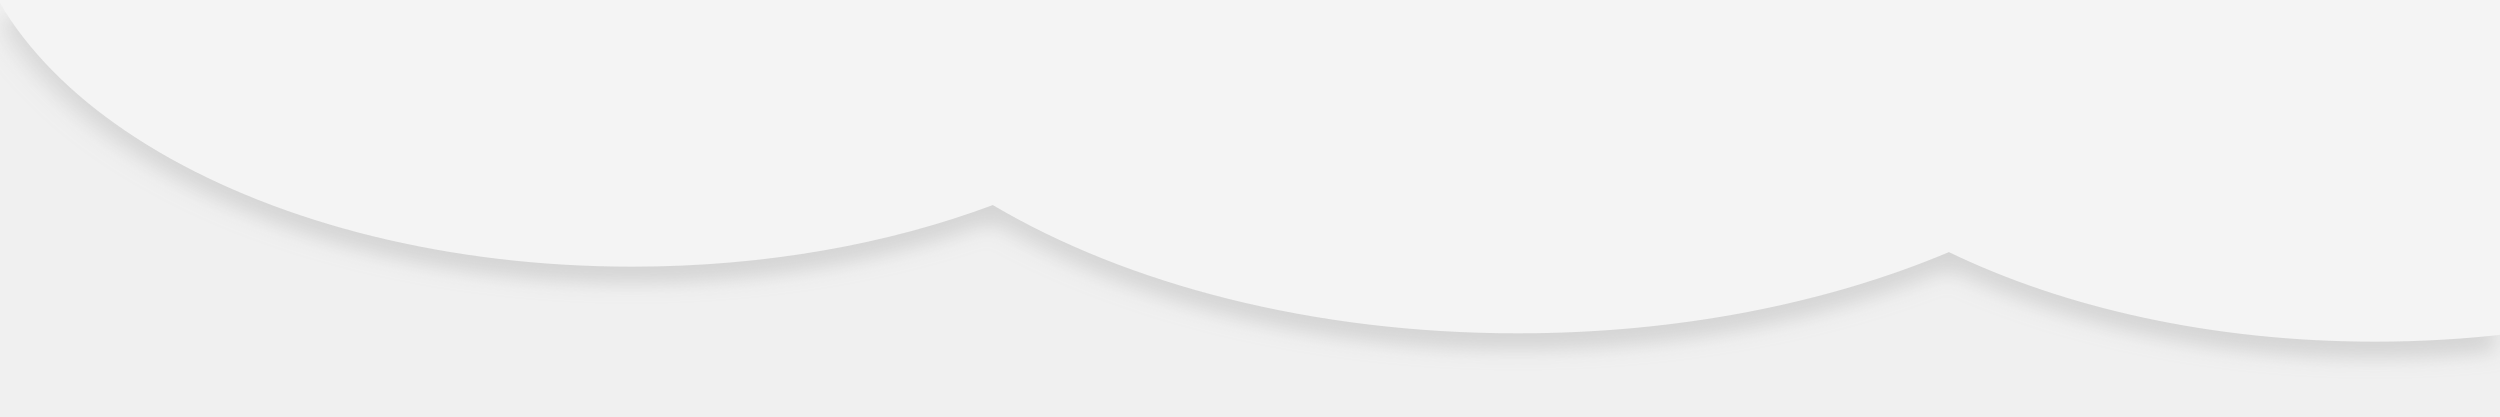
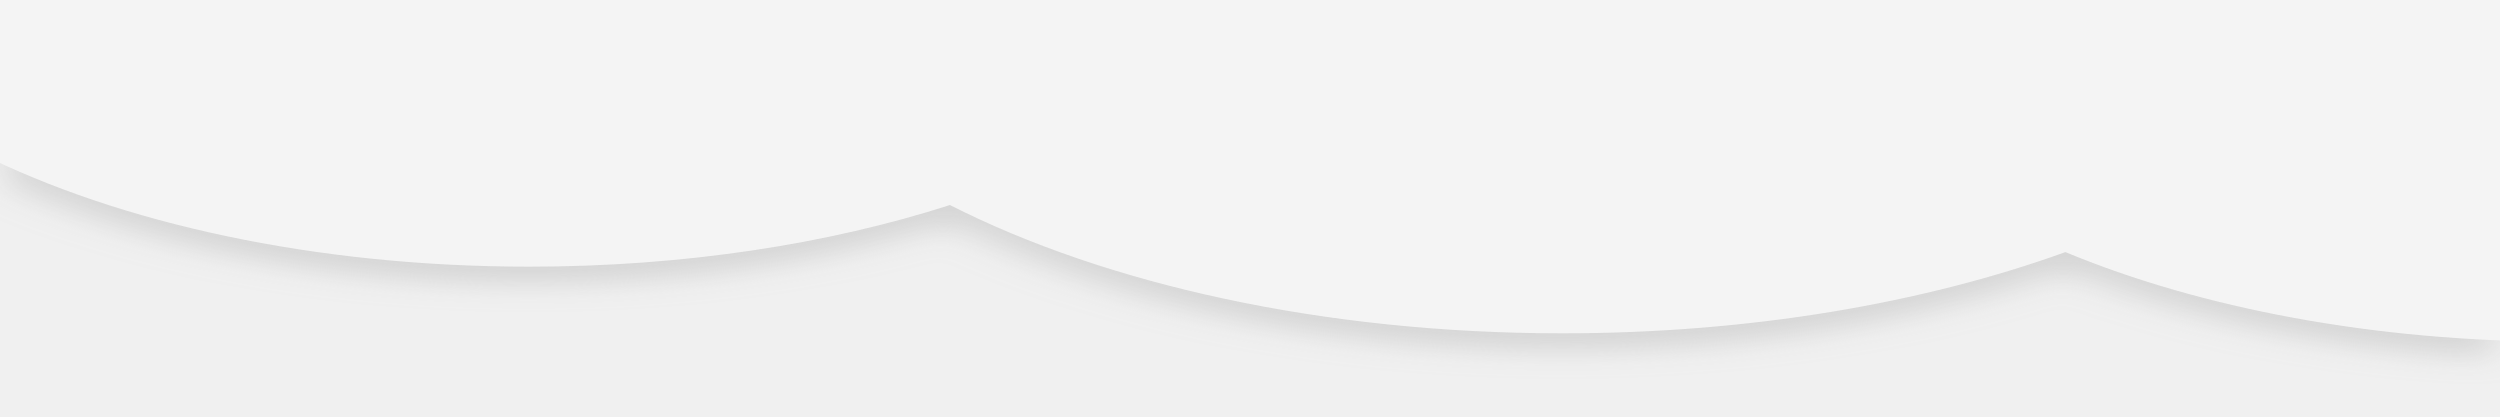
- <svg xmlns="http://www.w3.org/2000/svg" xmlns:xlink="http://www.w3.org/1999/xlink" width="360" height="60" viewBox="5 0 350 100" preserveAspectRatio="none">
+ <svg xmlns="http://www.w3.org/2000/svg" xmlns:xlink="http://www.w3.org/1999/xlink" class="cloudImg" width="360" height="60" viewBox="30 0 300 100" preserveAspectRatio="none">
  <defs>
    <path id="a" d="M0 0h360v100H0z" />
    <path id="d" d="M150.716-103.455C168.741-118.768 192.048-128 217.5-128c30.23 0 57.433 13.023 76.356 33.79C306.884-101.1 321.736-105 337.5-105c51.639 0 93.5 41.861 93.5 93.5S389.139 82 337.5 82c-22.675 0-43.465-8.072-59.653-21.498C260.86 72.773 240.02 80 217.5 80c-28.747 0-54.756-11.776-73.511-30.79C129.426 58.57 112.097 64 93.5 64 41.861 64 0 22.139 0-29.5S41.861-123 93.5-123c21.553 0 41.402 7.292 57.216 19.545z" />
    <filter id="c" width="112.1%" height="124.8%" x="-6%" y="-10.5%" filterUnits="objectBoundingBox">
      <feOffset dy="4" in="SourceAlpha" result="shadowOffsetOuter1" />
-       <feGaussianBlur in="shadowOffsetOuter1" result="shadowBlurOuter1" stdDeviation="2" />
+       <feGaussianBlur in="shadowOffsetOuter1" result="shadowBlurOuter1" stdDeviation="3" />
      <feColorMatrix in="shadowBlurOuter1" values="0 0 0 0 0.737 0 0 0 0 0.737 0 0 0 0 0.737 0 0 0 0.5 0" />
    </filter>
  </defs>
  <g fill="none" fill-rule="evenodd">
    <mask id="b" fill="#fff">
      <use xlink:href="#a" />
    </mask>
    <g mask="url(#b)">
      <use fill="#000" filter="url(#c)" xlink:href="#d" />
      <use fill="#F4F4F4" xlink:href="#d" />
    </g>
  </g>
</svg>
